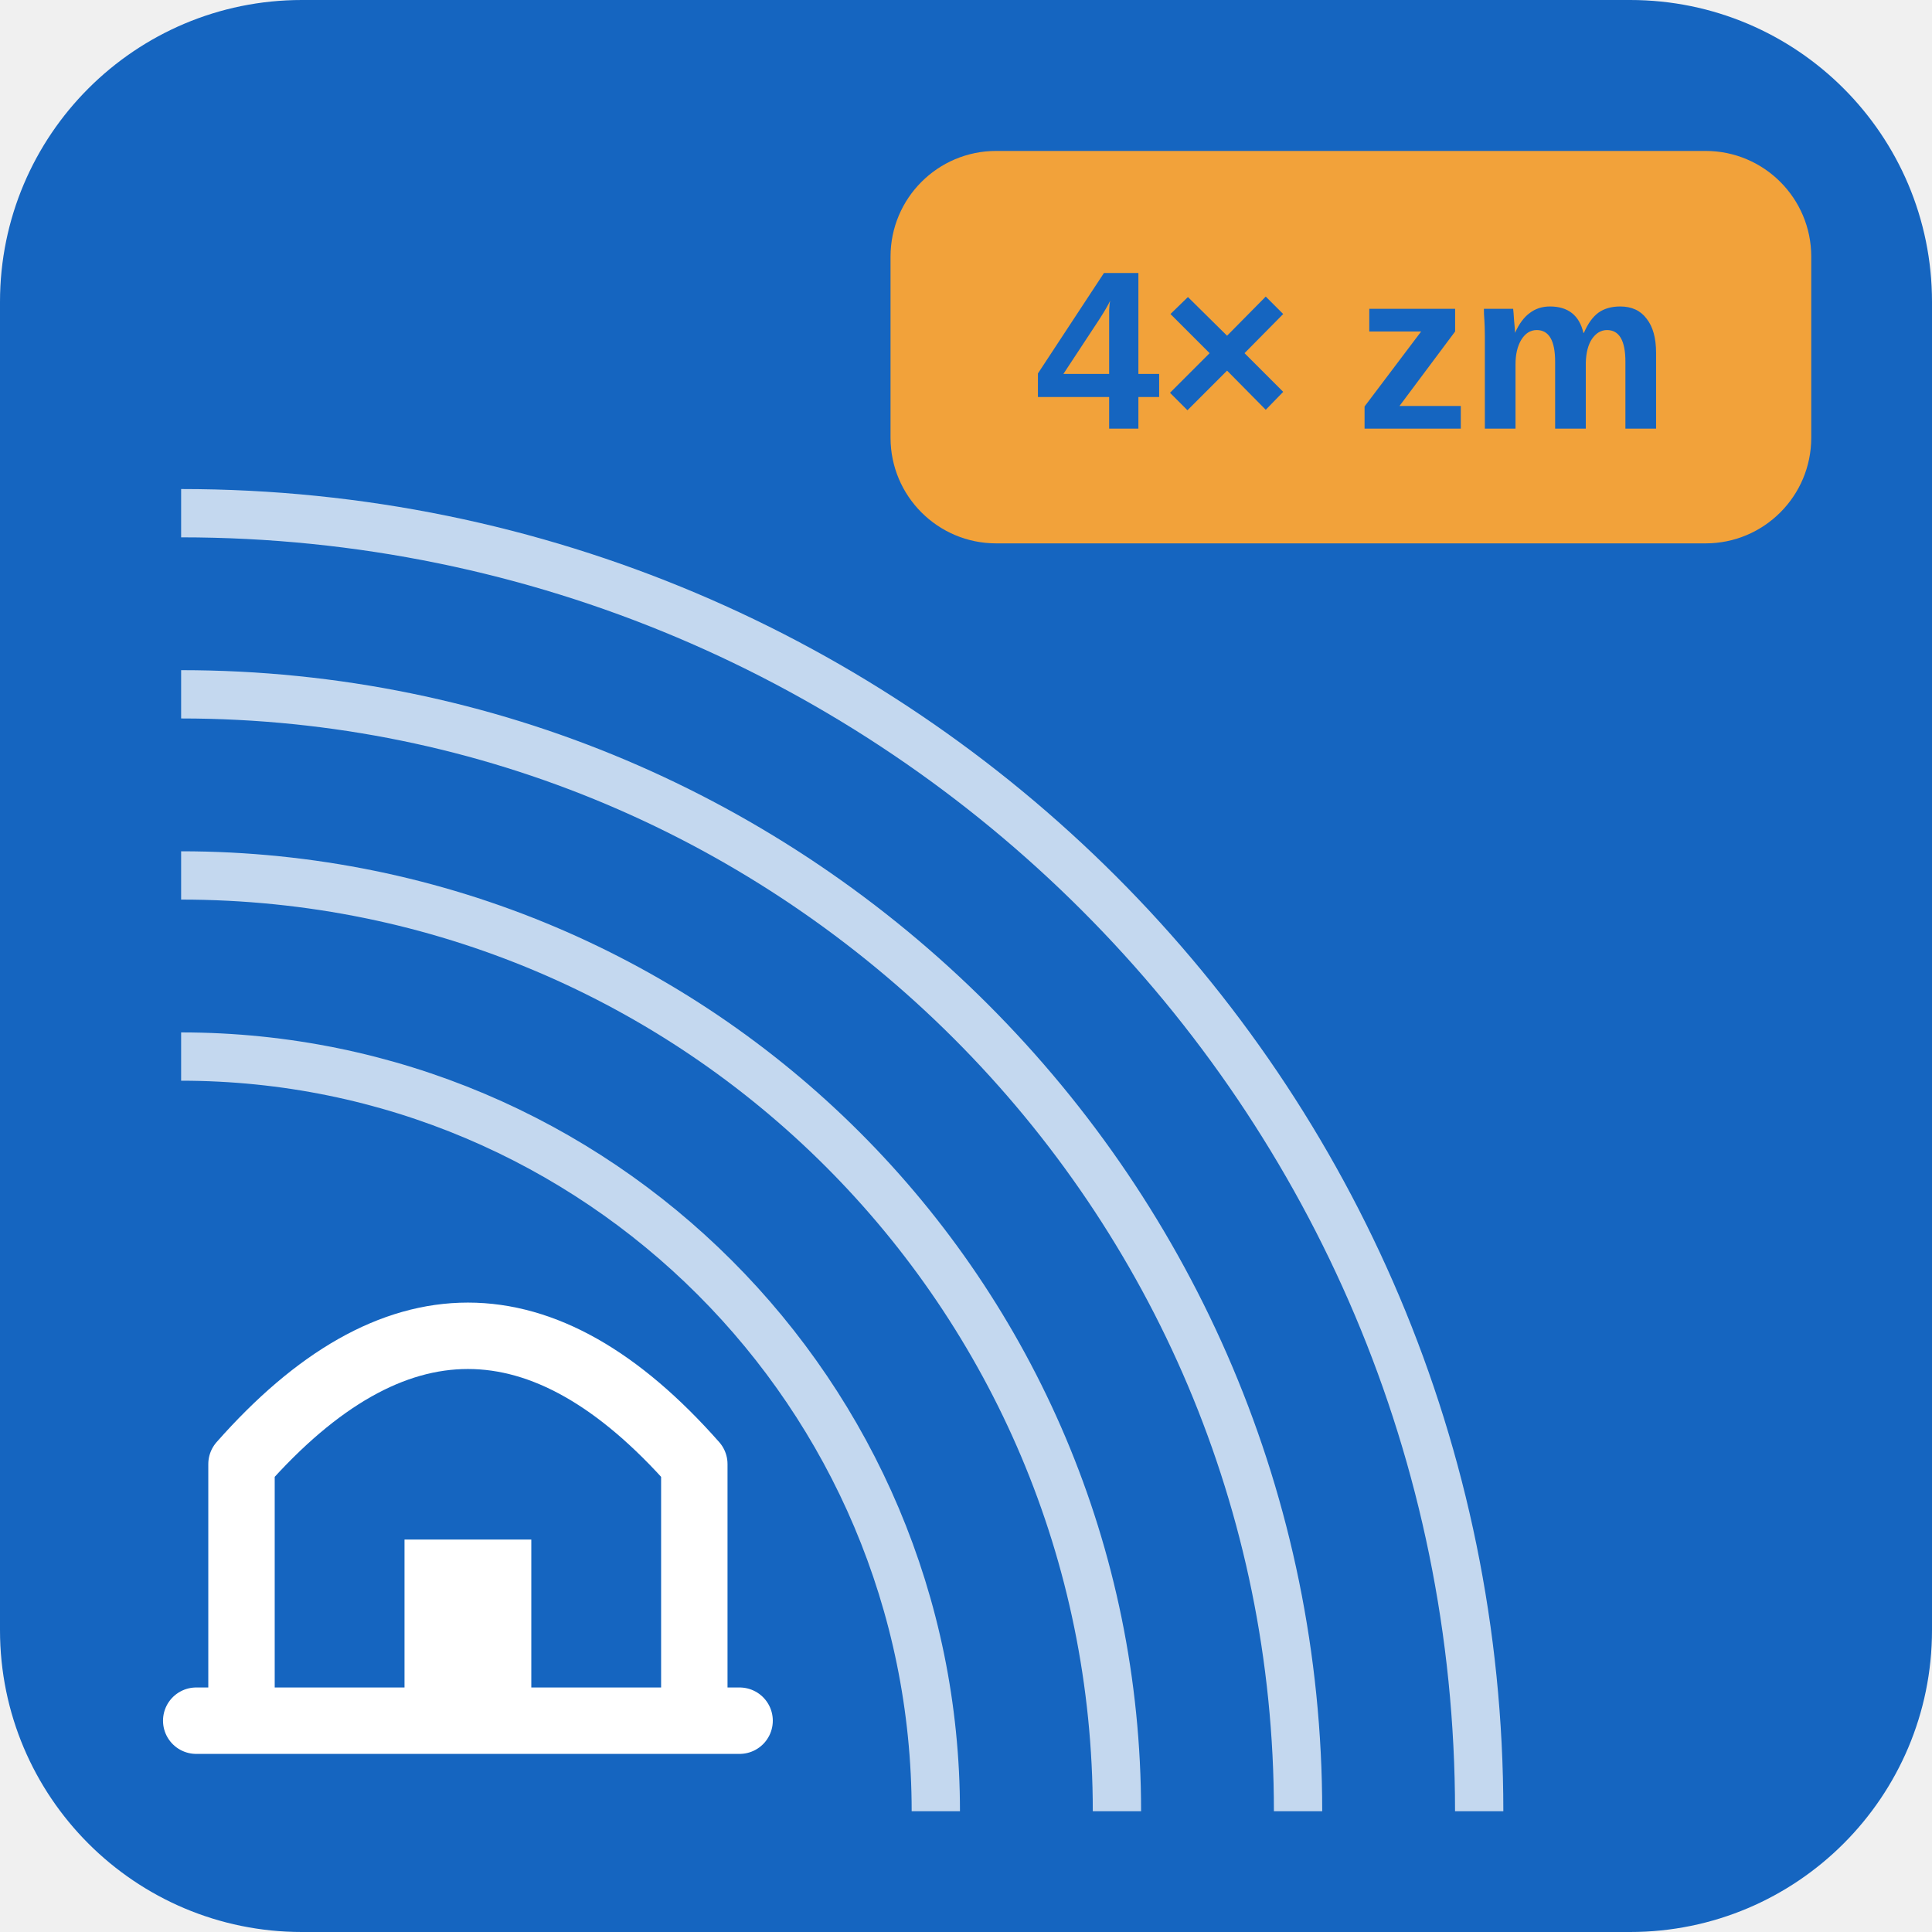
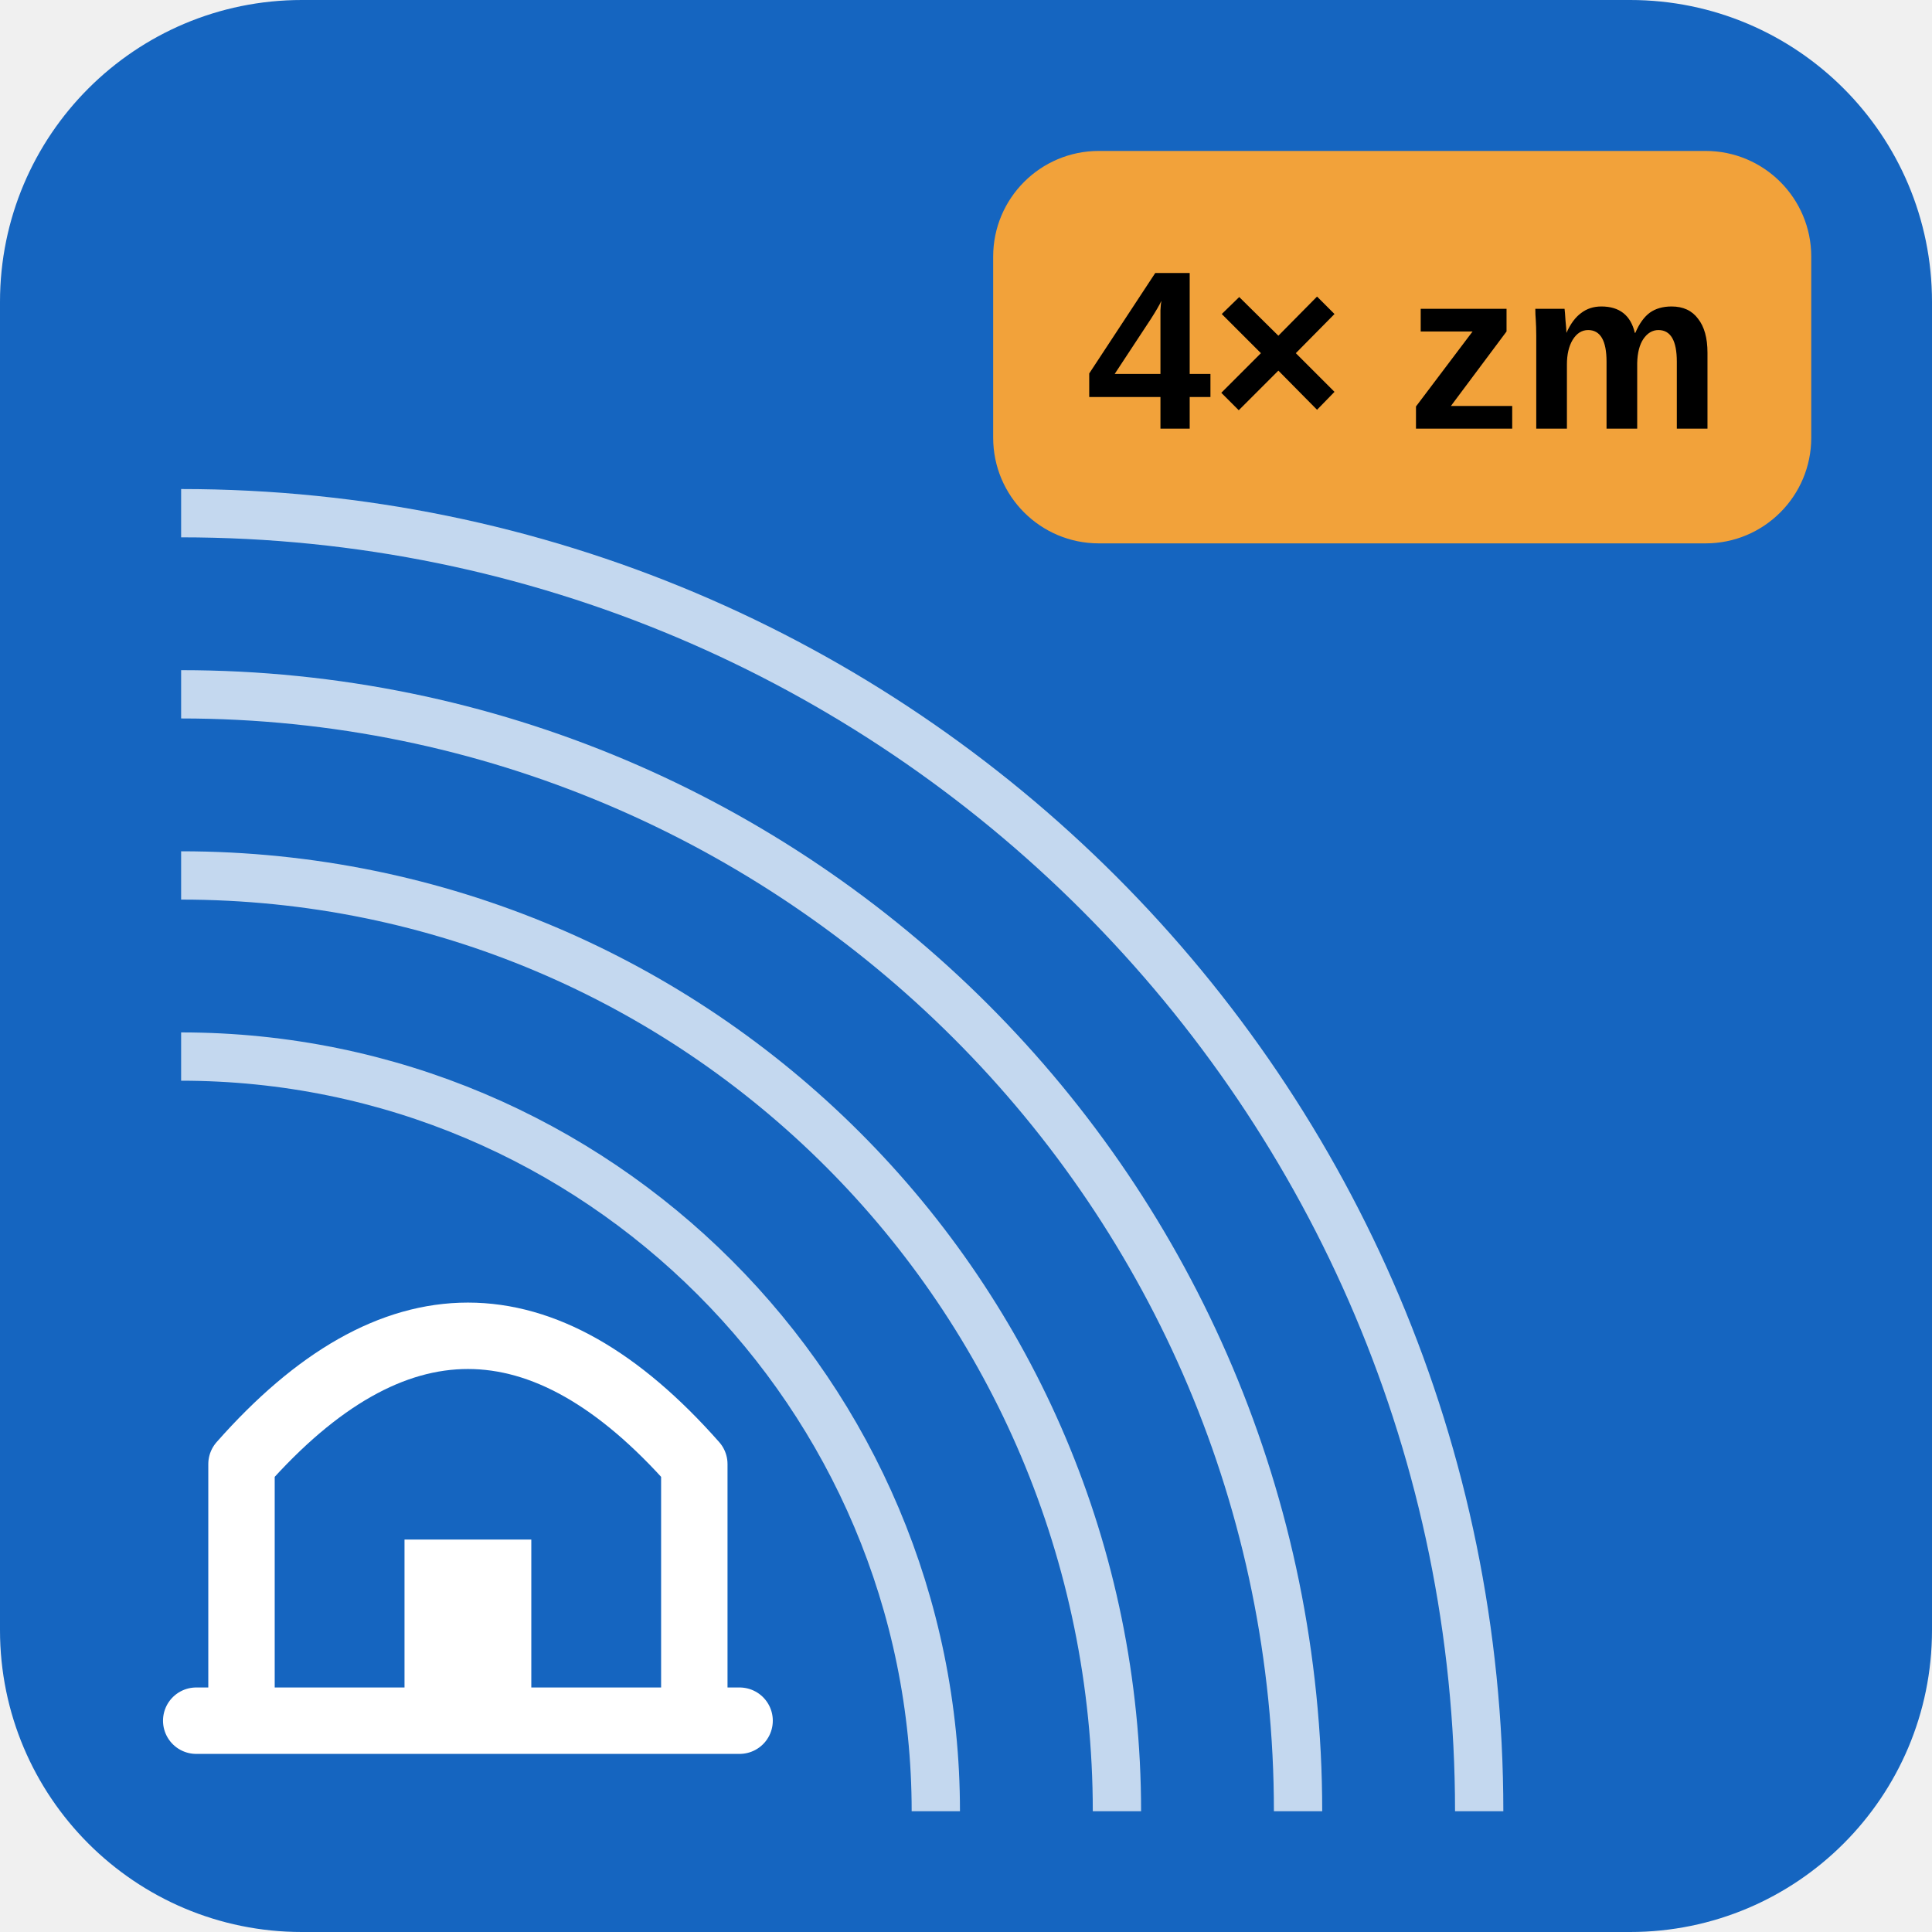
<svg xmlns="http://www.w3.org/2000/svg" viewBox="0 0 64 64" width="64" height="64">
  <rect width="64" height="64" rx="10" fill="#1565c0" />
  <g fill="none" stroke="#ffffff" stroke-width="1.6" opacity="0.75">
    <path d="M6 35 A25 25 0 0 1 31 60" />
    <path d="M6 29 A31 31 0 0 1 37 60" />
    <path d="M6 23 A37 37 0 0 1 43 60" />
    <path d="M6 17 A43 43 0 0 1 49 60" />
  </g>
  <path d="M8 57 L8 48.5 Q15.5 40 23 48.5 L23 57" fill="none" stroke="#ffffff" stroke-width="2.2" stroke-linejoin="round" />
  <path d="M6.5 57 L24.5 57" fill="none" stroke="#ffffff" stroke-width="2.2" stroke-linecap="round" stroke-linejoin="round" />
  <rect x="13.4" y="51" width="4.2" height="6" fill="#ffffff" />
-   <rect x="29.5" y="5" width="30.5" height="13" rx="3.5" fill="#f2a23a" />
-   <text x="44.8" y="14.2" text-anchor="middle" font-family="Arial, Helvetica, sans-serif" font-size="7.50" font-weight="bold" fill="#1565c0">4× zm</text>
+   <rect x="32.9" y="5" width="27.1" height="13" rx="3.5" fill="#f2a23a" />
+   <text x="46.5" y="14.2" text-anchor="middle" font-family="Arial, Helvetica, sans-serif" font-size="7.50" font-weight="bold" fill="#000000">4× zm</text>
</svg>
